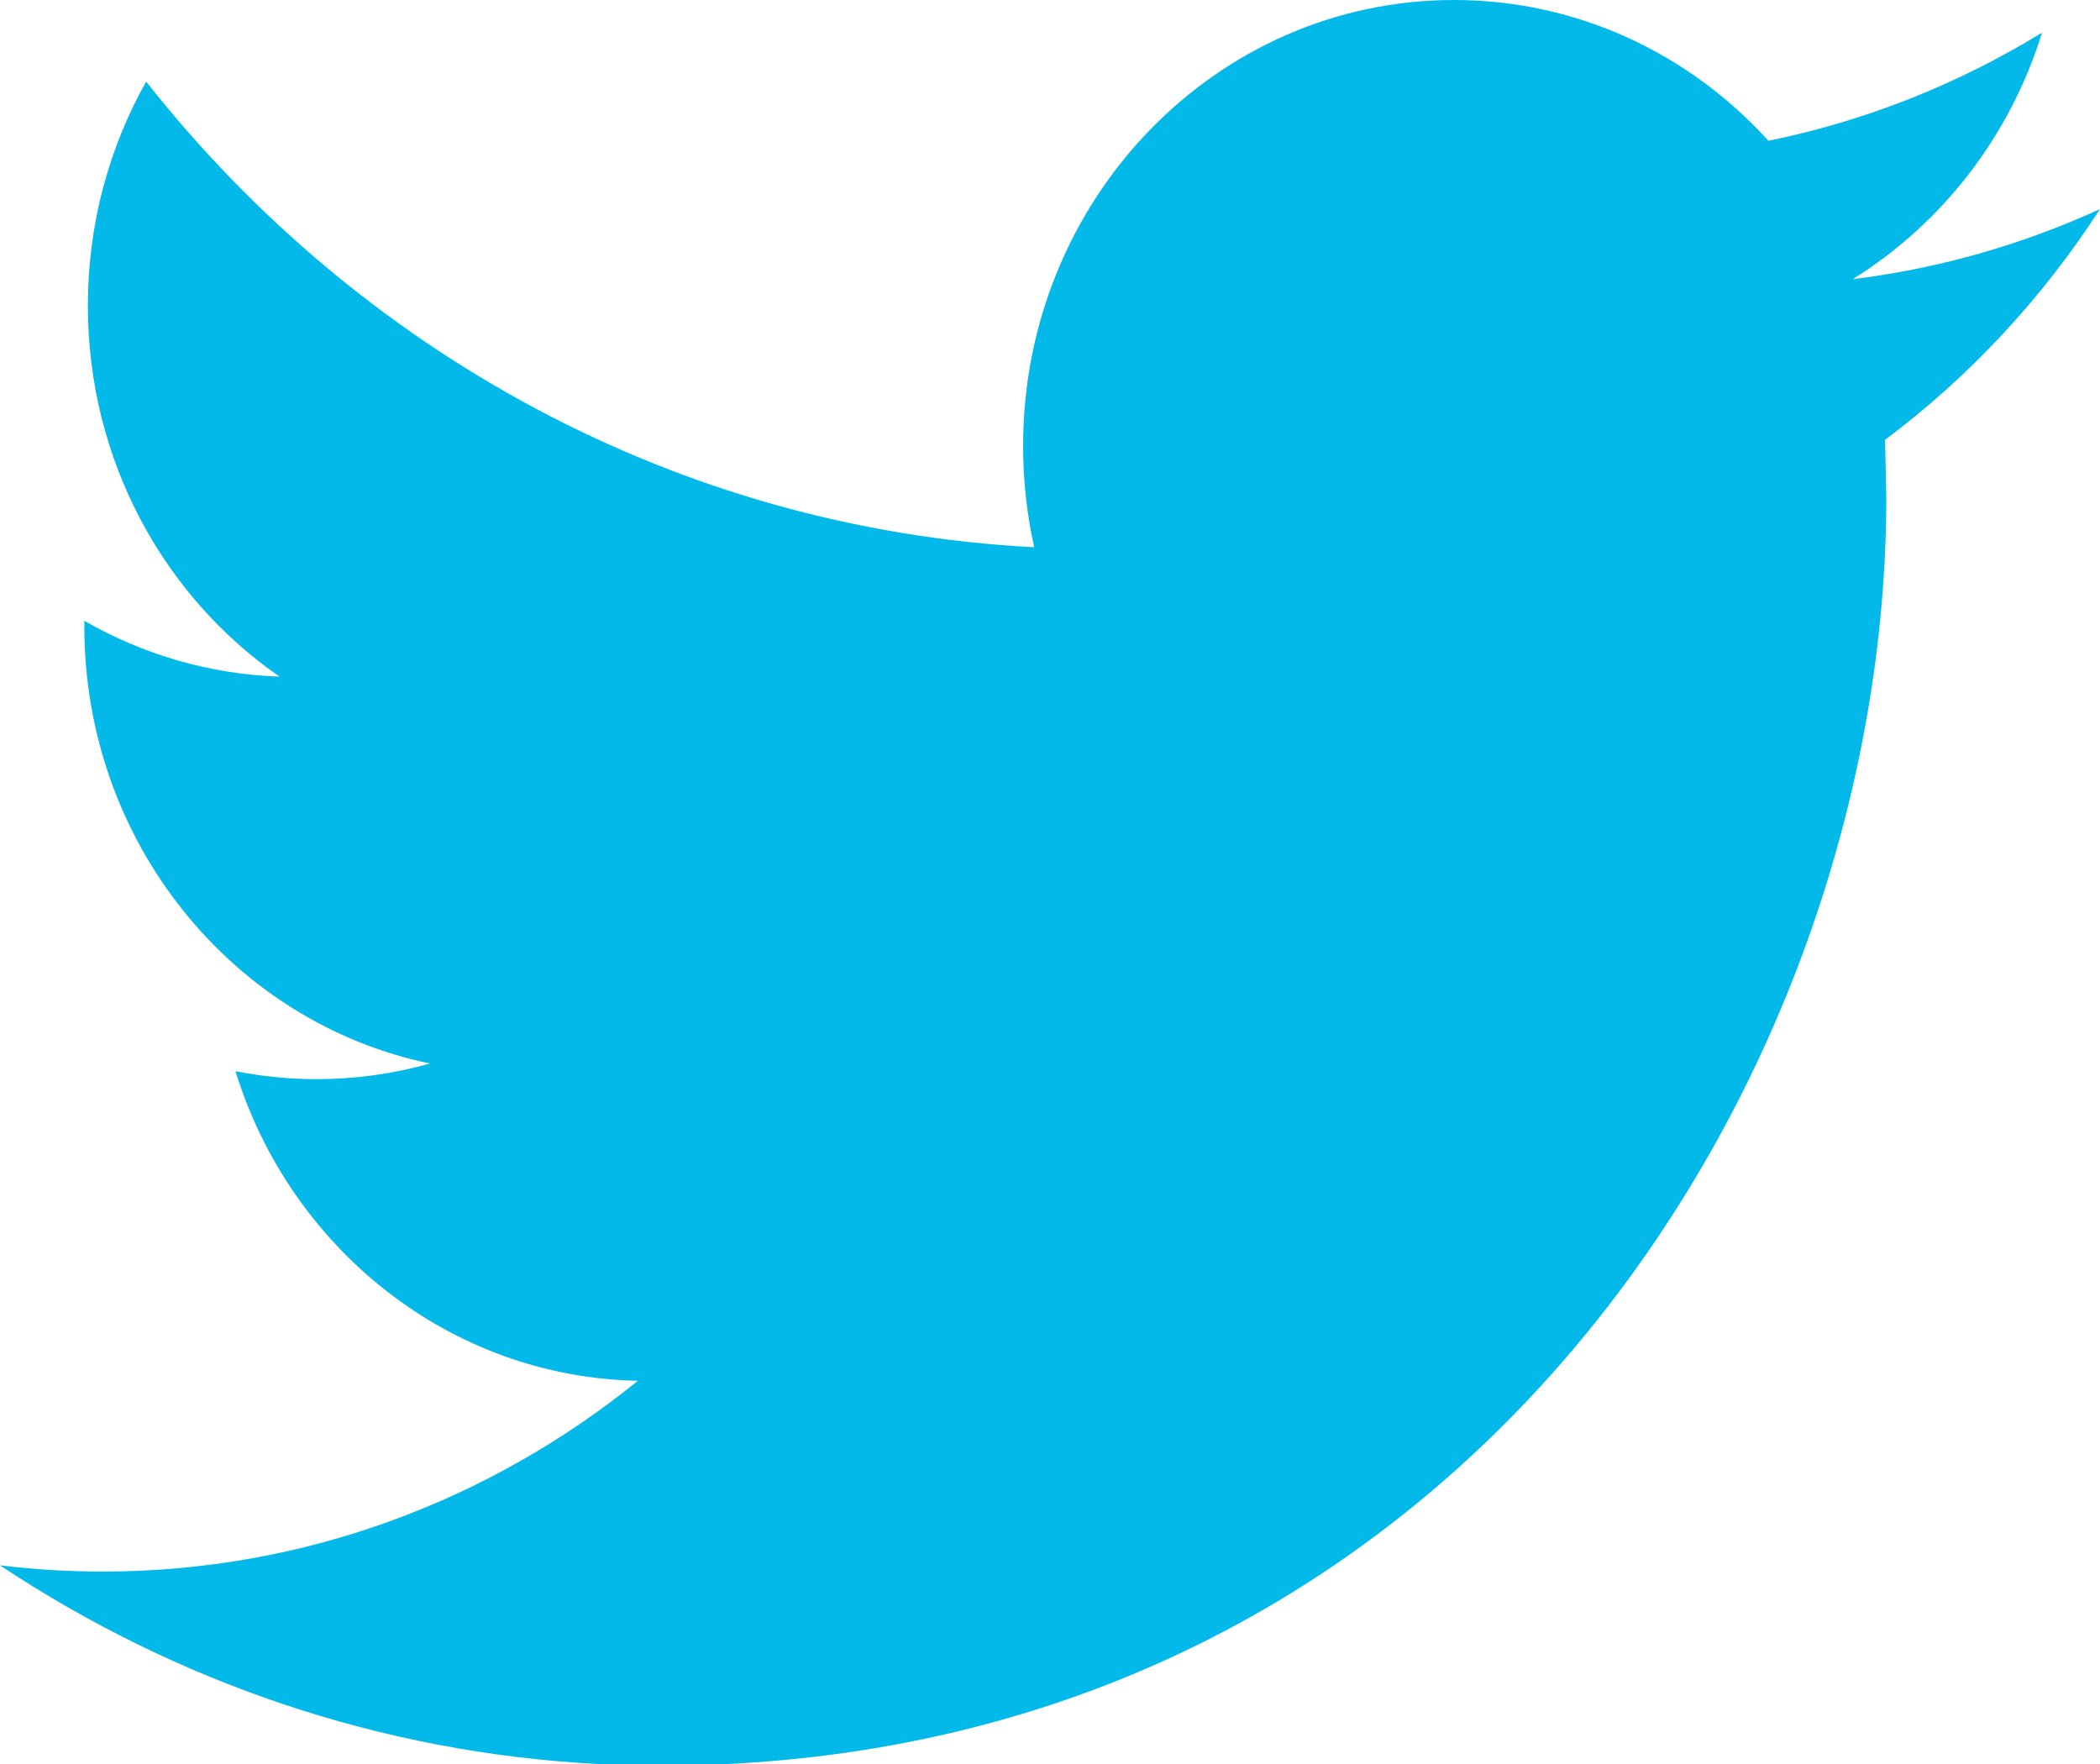
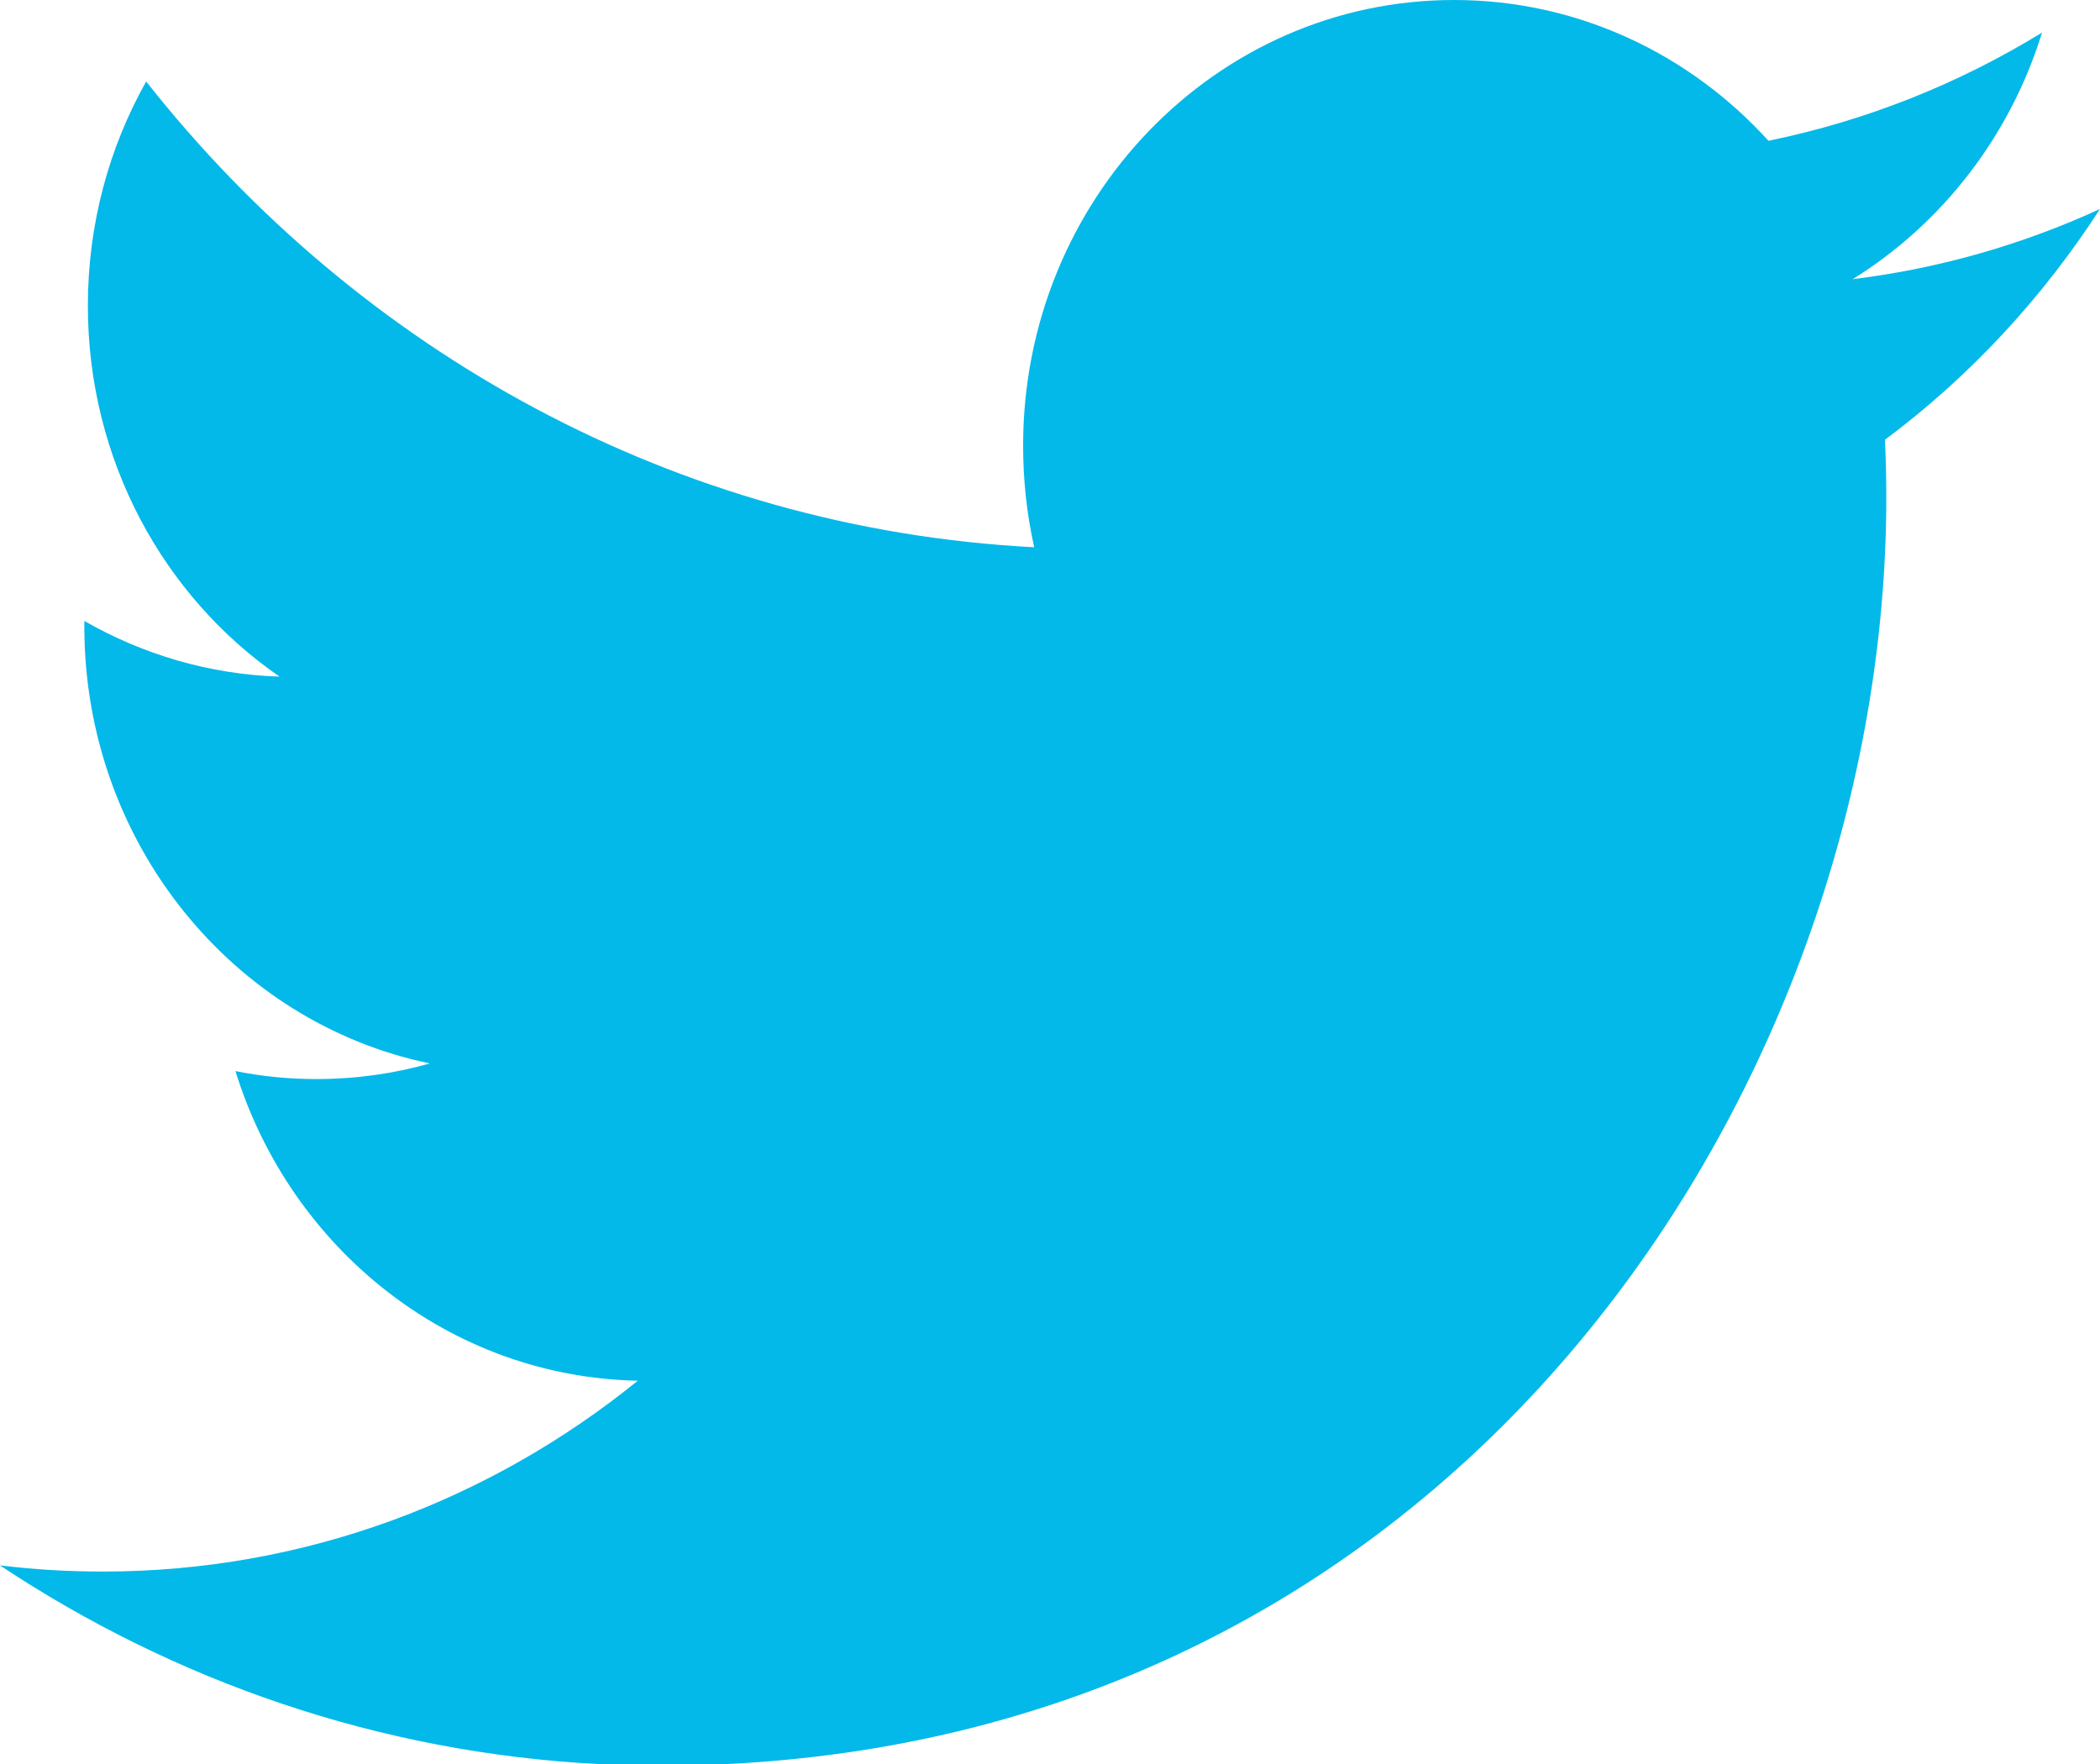
<svg xmlns="http://www.w3.org/2000/svg" width="25" height="21" viewBox="0 0 25 21">
-   <path d="M0 18.635c.401.049.81.074 1.223.074 2.403 0 4.615-.849 6.371-2.271-2.244-.044-4.139-1.577-4.791-3.686.313.062.634.095.965.095.468 0 .921-.065 1.351-.186-2.347-.487-4.115-2.632-4.115-5.203l.001-.067c.692.397 1.482.636 2.323.664-1.377-.952-2.282-2.576-2.282-4.416 0-.973.253-1.884.694-2.668 2.53 3.21 6.31 5.322 10.572 5.544-.087-.389-.132-.793-.132-1.209 0-2.93 2.296-5.306 5.129-5.306 1.475 0 2.808.644 3.744 1.676 1.168-.238 2.266-.68 3.257-1.287-.383 1.239-1.197 2.279-2.255 2.935 1.037-.128 2.025-.414 2.945-.835-.687 1.064-1.557 1.998-2.559 2.747l.015.686c0 6.816-4.875 14.647-13.813 15.079h-1.51c-2.62-.134-5.054-.987-7.132-2.365z" fill="#02B9E9" fill-rule="evenodd" />
+   <path d="M0 18.635c.4.05.81.074 1.223.074 2.403 0 4.615-.85 6.37-2.272-2.244-.044-4.138-1.577-4.79-3.686.312.063.633.095.964.095.468 0 .92-.064 1.35-.186-2.345-.486-4.113-2.63-4.113-5.202v-.066c.692.397 1.482.636 2.324.663C1.95 7.105 1.046 5.48 1.046 3.64c0-.974.253-1.885.694-2.67 2.53 3.21 6.31 5.324 10.572 5.545-.087-.388-.132-.793-.132-1.21C12.18 2.376 14.476 0 17.31 0c1.474 0 2.807.644 3.743 1.676 1.17-.24 2.266-.68 3.257-1.288-.383 1.24-1.197 2.28-2.255 2.936 1.037-.128 2.026-.414 2.945-.836-.687 1.064-1.557 2-2.56 2.747.01.227.016.456.016.686 0 6.818-4.876 14.648-13.813 15.08h-1.51c-2.62-.134-5.055-.987-7.133-2.365z" fill="#02B9E9" fill-rule="evenodd" />
</svg>
